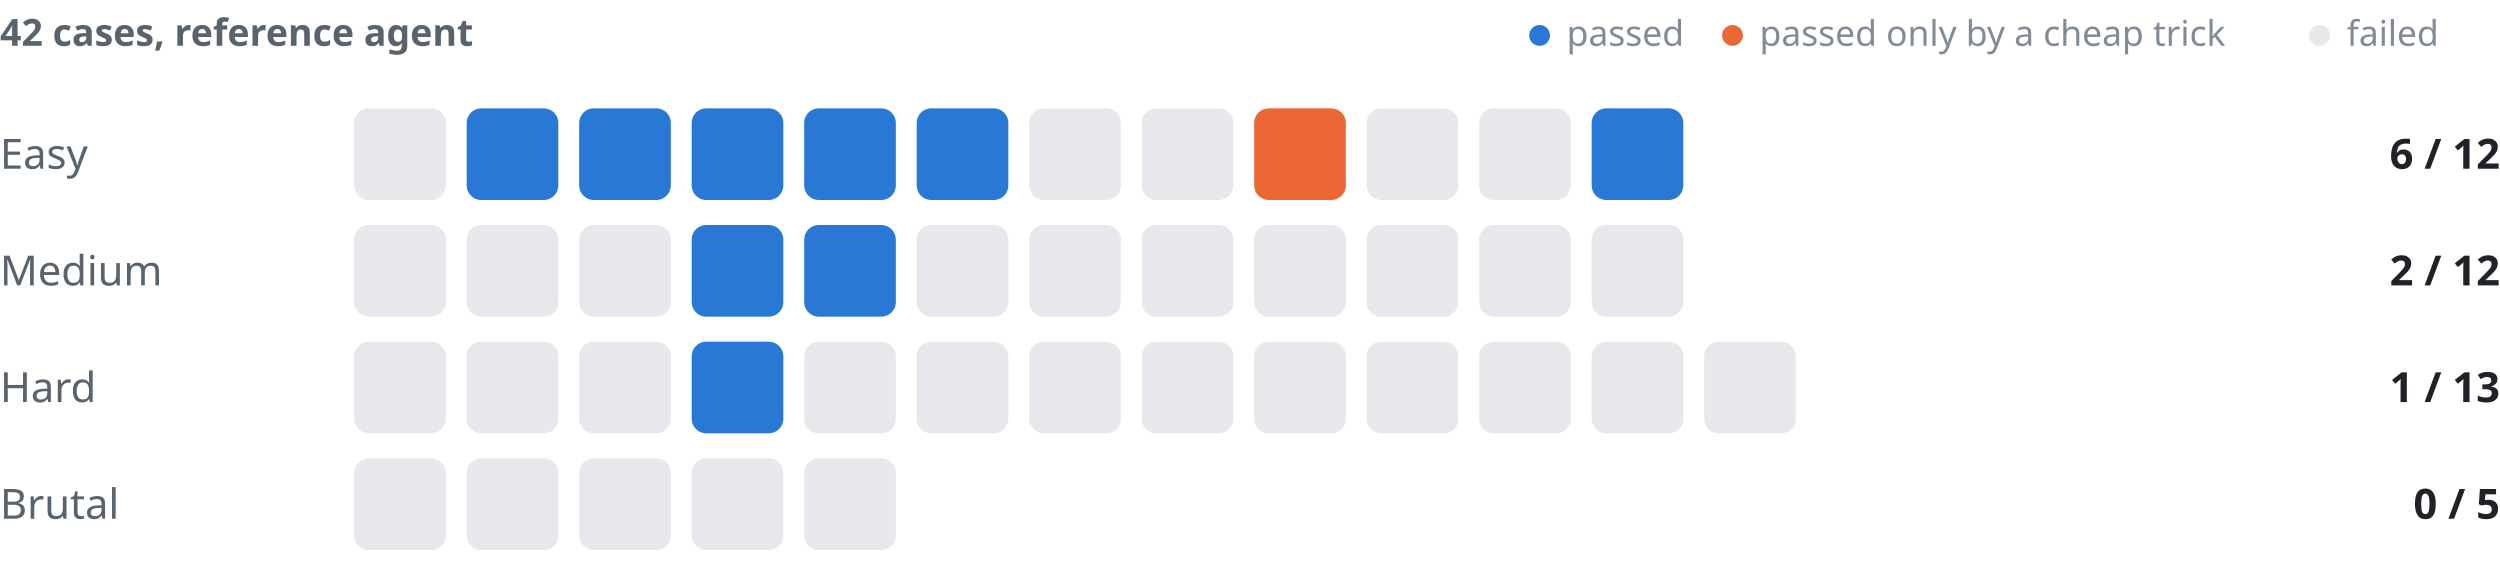
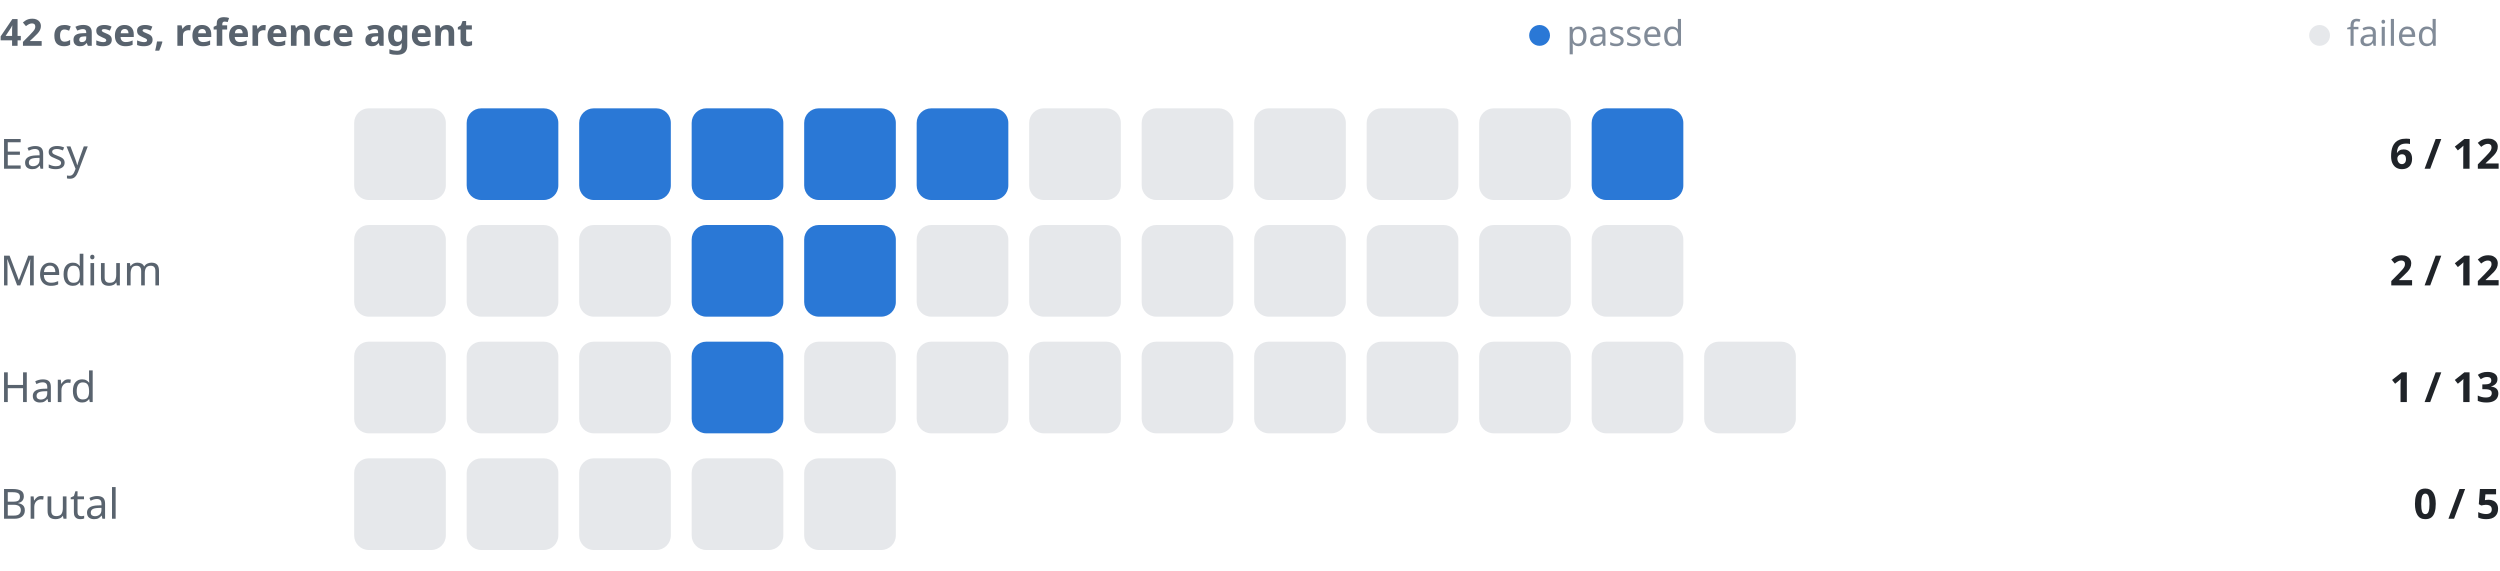
- <svg xmlns="http://www.w3.org/2000/svg" viewBox="0 0 1200 274" width="1200" height="274" role="img" aria-label="The reference agent passes 6 of 12 easy, 2 of 12 medium, 1 of 13 hard, 0 of 5 brutal cases. One cheap trick turns 1 failed case into a pass.">
+ <svg xmlns="http://www.w3.org/2000/svg" viewBox="0 0 1200 274" width="1200" height="274" role="img" aria-label="The reference agent passes 6 of 12 easy, 2 of 12 medium, 1 of 13 hard, 0 of 5 brutal cases.">
  <text x="0" y="22" font-family="-apple-system, BlinkMacSystemFont, 'Segoe UI', 'Noto Sans', Helvetica, Arial, sans-serif" font-size="18" font-weight="600" fill="#59636e" text-anchor="start" style="font-variant-numeric: tabular-nums">42 cases, reference agent</text>
  <circle cx="1113.4" cy="17" r="5" fill="#e6e8eb" />
  <text x="1126.4" y="22" font-family="-apple-system, BlinkMacSystemFont, 'Segoe UI', 'Noto Sans', Helvetica, Arial, sans-serif" font-size="17" font-weight="400" fill="#818b98" text-anchor="start" style="font-variant-numeric: tabular-nums">failed</text>
-   <circle cx="831.6" cy="17" r="5" fill="#eb6834" />
-   <text x="844.6" y="22" font-family="-apple-system, BlinkMacSystemFont, 'Segoe UI', 'Noto Sans', Helvetica, Arial, sans-serif" font-size="17" font-weight="400" fill="#818b98" text-anchor="start" style="font-variant-numeric: tabular-nums">passed only by a cheap trick</text>
  <circle cx="739" cy="17" r="5" fill="#2a78d6" />
  <text x="752" y="22" font-family="-apple-system, BlinkMacSystemFont, 'Segoe UI', 'Noto Sans', Helvetica, Arial, sans-serif" font-size="17" font-weight="400" fill="#818b98" text-anchor="start" style="font-variant-numeric: tabular-nums">passed</text>
  <text x="0" y="81" font-family="-apple-system, BlinkMacSystemFont, 'Segoe UI', 'Noto Sans', Helvetica, Arial, sans-serif" font-size="20" font-weight="400" fill="#59636e" text-anchor="start" style="font-variant-numeric: tabular-nums">Easy</text>
  <rect x="170" y="52" width="44" height="44" rx="7" fill="#e6e8eb" />
  <rect x="224" y="52" width="44" height="44" rx="7" fill="#2a78d6" />
  <rect x="278" y="52" width="44" height="44" rx="7" fill="#2a78d6" />
  <rect x="332" y="52" width="44" height="44" rx="7" fill="#2a78d6" />
  <rect x="386" y="52" width="44" height="44" rx="7" fill="#2a78d6" />
  <rect x="440" y="52" width="44" height="44" rx="7" fill="#2a78d6" />
  <rect x="494" y="52" width="44" height="44" rx="7" fill="#e6e8eb" />
  <rect x="548" y="52" width="44" height="44" rx="7" fill="#e6e8eb" />
-   <rect x="602" y="52" width="44" height="44" rx="7" fill="#eb6834" />
+   <rect x="602" y="52" width="44" height="44" rx="7" fill="#e6e8eb" />
  <rect x="656" y="52" width="44" height="44" rx="7" fill="#e6e8eb" />
  <rect x="710" y="52" width="44" height="44" rx="7" fill="#e6e8eb" />
  <rect x="764" y="52" width="44" height="44" rx="7" fill="#2a78d6" />
  <text x="1200" y="81" font-family="-apple-system, BlinkMacSystemFont, 'Segoe UI', 'Noto Sans', Helvetica, Arial, sans-serif" font-size="20" font-weight="600" fill="#1f2328" text-anchor="end" style="font-variant-numeric: tabular-nums">6 / 12</text>
  <text x="0" y="137" font-family="-apple-system, BlinkMacSystemFont, 'Segoe UI', 'Noto Sans', Helvetica, Arial, sans-serif" font-size="20" font-weight="400" fill="#59636e" text-anchor="start" style="font-variant-numeric: tabular-nums">Medium</text>
  <rect x="170" y="108" width="44" height="44" rx="7" fill="#e6e8eb" />
  <rect x="224" y="108" width="44" height="44" rx="7" fill="#e6e8eb" />
  <rect x="278" y="108" width="44" height="44" rx="7" fill="#e6e8eb" />
  <rect x="332" y="108" width="44" height="44" rx="7" fill="#2a78d6" />
  <rect x="386" y="108" width="44" height="44" rx="7" fill="#2a78d6" />
  <rect x="440" y="108" width="44" height="44" rx="7" fill="#e6e8eb" />
  <rect x="494" y="108" width="44" height="44" rx="7" fill="#e6e8eb" />
  <rect x="548" y="108" width="44" height="44" rx="7" fill="#e6e8eb" />
  <rect x="602" y="108" width="44" height="44" rx="7" fill="#e6e8eb" />
  <rect x="656" y="108" width="44" height="44" rx="7" fill="#e6e8eb" />
  <rect x="710" y="108" width="44" height="44" rx="7" fill="#e6e8eb" />
  <rect x="764" y="108" width="44" height="44" rx="7" fill="#e6e8eb" />
  <text x="1200" y="137" font-family="-apple-system, BlinkMacSystemFont, 'Segoe UI', 'Noto Sans', Helvetica, Arial, sans-serif" font-size="20" font-weight="600" fill="#1f2328" text-anchor="end" style="font-variant-numeric: tabular-nums">2 / 12</text>
  <text x="0" y="193" font-family="-apple-system, BlinkMacSystemFont, 'Segoe UI', 'Noto Sans', Helvetica, Arial, sans-serif" font-size="20" font-weight="400" fill="#59636e" text-anchor="start" style="font-variant-numeric: tabular-nums">Hard</text>
  <rect x="170" y="164" width="44" height="44" rx="7" fill="#e6e8eb" />
  <rect x="224" y="164" width="44" height="44" rx="7" fill="#e6e8eb" />
  <rect x="278" y="164" width="44" height="44" rx="7" fill="#e6e8eb" />
  <rect x="332" y="164" width="44" height="44" rx="7" fill="#2a78d6" />
  <rect x="386" y="164" width="44" height="44" rx="7" fill="#e6e8eb" />
  <rect x="440" y="164" width="44" height="44" rx="7" fill="#e6e8eb" />
  <rect x="494" y="164" width="44" height="44" rx="7" fill="#e6e8eb" />
  <rect x="548" y="164" width="44" height="44" rx="7" fill="#e6e8eb" />
  <rect x="602" y="164" width="44" height="44" rx="7" fill="#e6e8eb" />
  <rect x="656" y="164" width="44" height="44" rx="7" fill="#e6e8eb" />
  <rect x="710" y="164" width="44" height="44" rx="7" fill="#e6e8eb" />
  <rect x="764" y="164" width="44" height="44" rx="7" fill="#e6e8eb" />
  <rect x="818" y="164" width="44" height="44" rx="7" fill="#e6e8eb" />
  <text x="1200" y="193" font-family="-apple-system, BlinkMacSystemFont, 'Segoe UI', 'Noto Sans', Helvetica, Arial, sans-serif" font-size="20" font-weight="600" fill="#1f2328" text-anchor="end" style="font-variant-numeric: tabular-nums">1 / 13</text>
  <text x="0" y="249" font-family="-apple-system, BlinkMacSystemFont, 'Segoe UI', 'Noto Sans', Helvetica, Arial, sans-serif" font-size="20" font-weight="400" fill="#59636e" text-anchor="start" style="font-variant-numeric: tabular-nums">Brutal</text>
  <rect x="170" y="220" width="44" height="44" rx="7" fill="#e6e8eb" />
  <rect x="224" y="220" width="44" height="44" rx="7" fill="#e6e8eb" />
  <rect x="278" y="220" width="44" height="44" rx="7" fill="#e6e8eb" />
  <rect x="332" y="220" width="44" height="44" rx="7" fill="#e6e8eb" />
  <rect x="386" y="220" width="44" height="44" rx="7" fill="#e6e8eb" />
  <text x="1200" y="249" font-family="-apple-system, BlinkMacSystemFont, 'Segoe UI', 'Noto Sans', Helvetica, Arial, sans-serif" font-size="20" font-weight="600" fill="#1f2328" text-anchor="end" style="font-variant-numeric: tabular-nums">0 / 5</text>
</svg>
